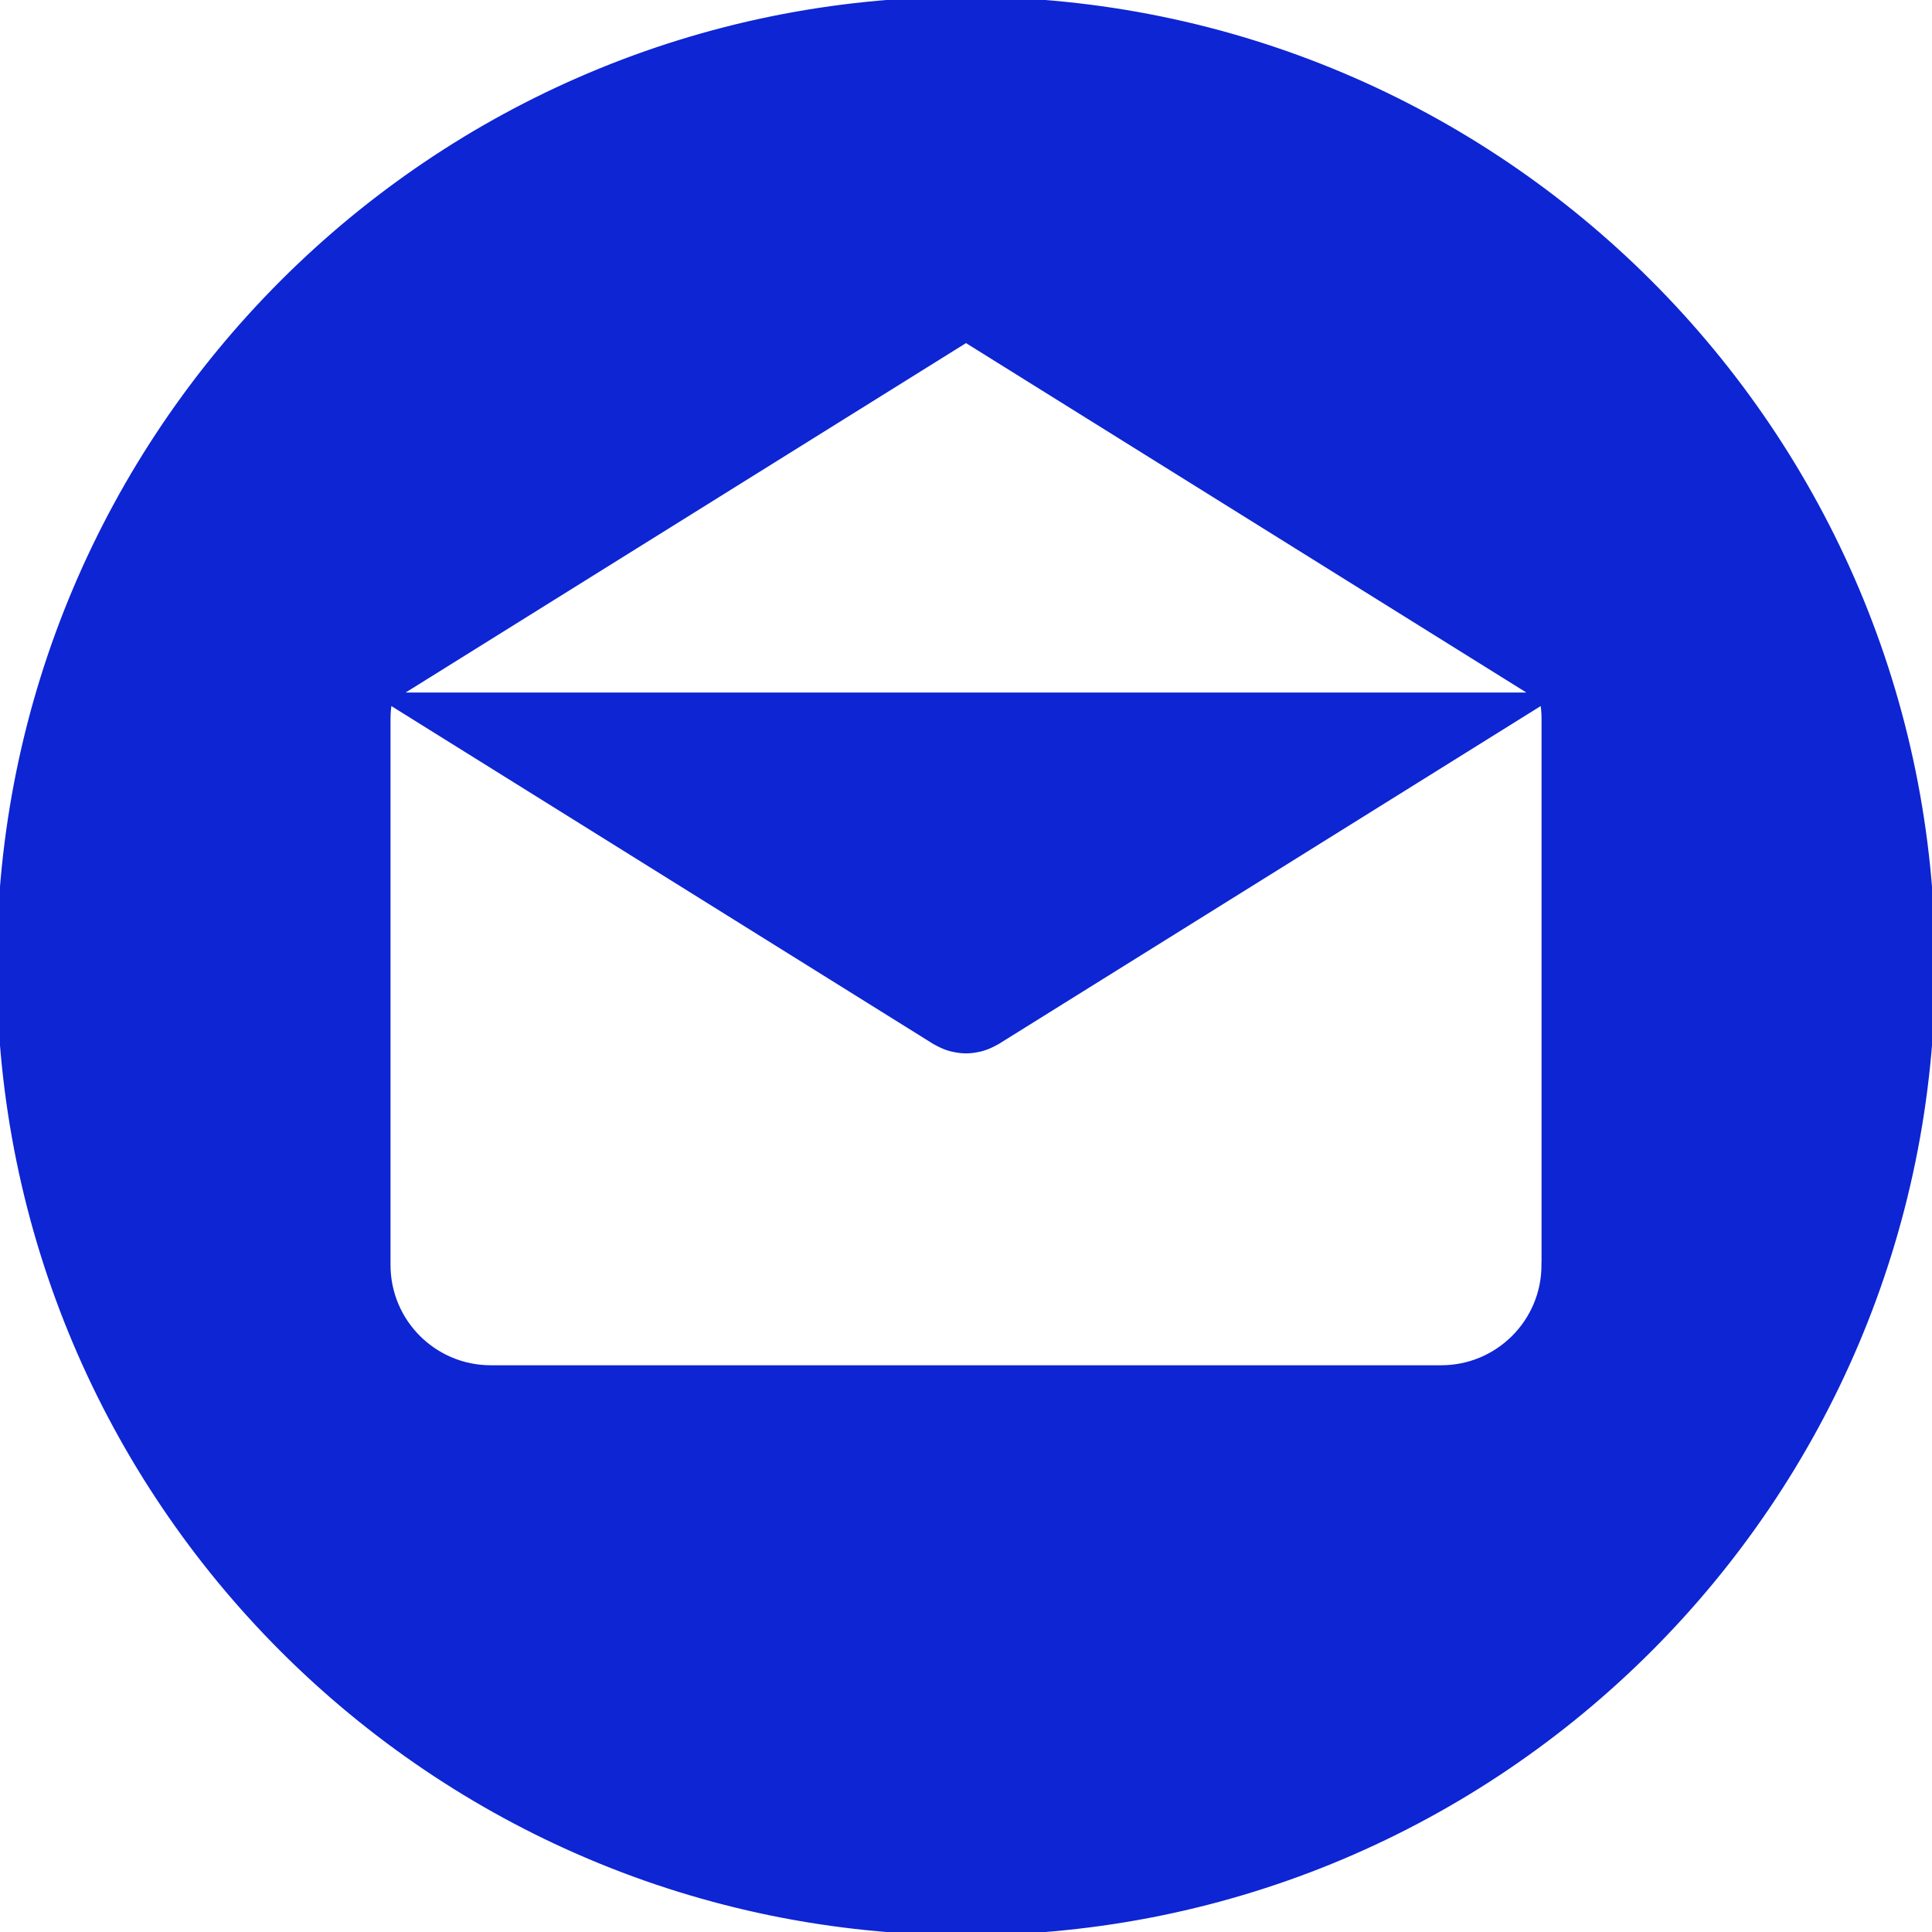
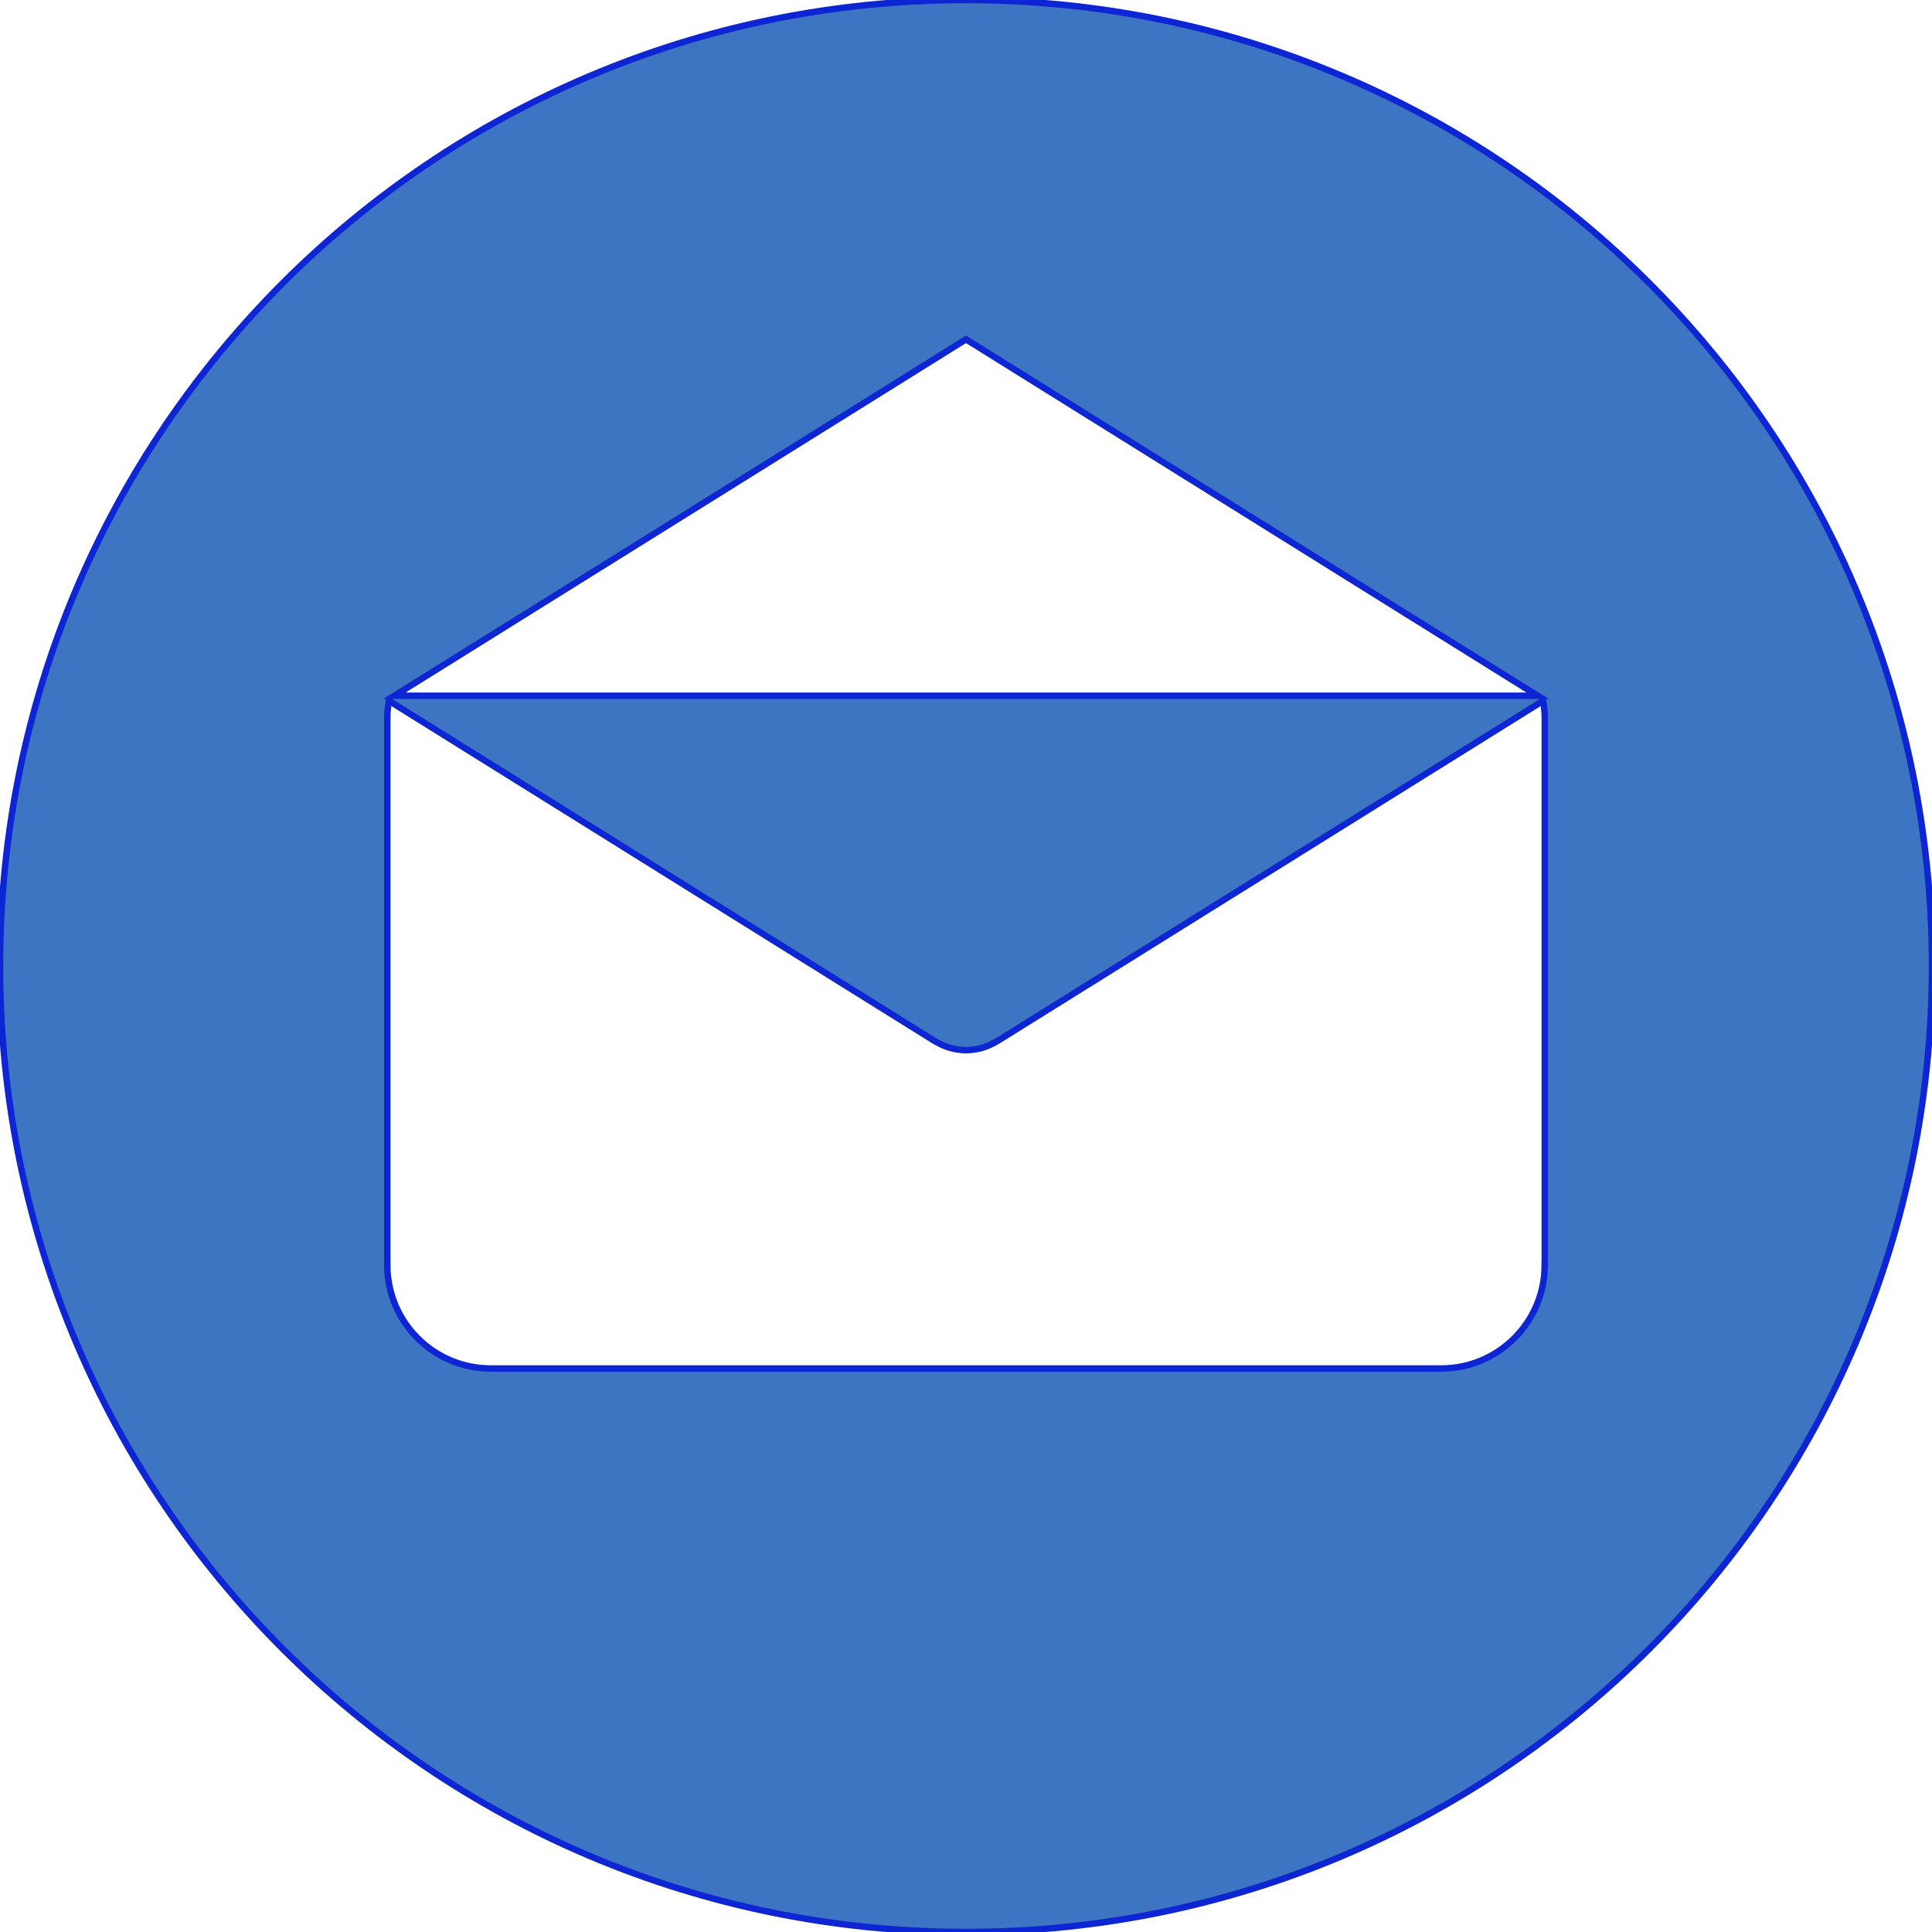
- <svg xmlns="http://www.w3.org/2000/svg" fill="#0d25d3" height="800px" width="800px" version="1.1" id="email" viewBox="0 0 299.997 299.997" xml:space="preserve" stroke="#0d25d3">
+ <svg xmlns="http://www.w3.org/2000/svg" fill="#3E75C3" height="800px" width="800px" version="1.1" id="email" viewBox="0 0 299.997 299.997" xml:space="preserve" stroke="#0d25d3">
  <g id="SVGRepo_bgCarrier" stroke-width="0" />
  <g id="SVGRepo_tracerCarrier" stroke-linecap="round" stroke-linejoin="round" />
  <g id="SVGRepo_iconCarrier">
    <g>
      <g>
        <path d="M149.996,0C67.157,0,0.001,67.158,0.001,149.997c0,82.837,67.156,150,149.995,150s150-67.163,150-150 C299.996,67.158,232.835,0,149.996,0z M149.999,52.686l88.763,55.35H61.236L149.999,52.686z M239.868,196.423h-0.009 c0,8.878-7.195,16.072-16.072,16.072H76.211c-8.878,0-16.072-7.195-16.072-16.072v-84.865c0-0.939,0.096-1.852,0.252-2.749 l84.808,52.883c0.104,0.065,0.215,0.109,0.322,0.169c0.112,0.062,0.226,0.122,0.34,0.179c0.599,0.309,1.216,0.558,1.847,0.721 c0.065,0.018,0.13,0.026,0.195,0.041c0.692,0.163,1.393,0.265,2.093,0.265h0.005c0.005,0,0.01,0,0.01,0 c0.7,0,1.401-0.099,2.093-0.265c0.065-0.016,0.13-0.023,0.195-0.041c0.63-0.163,1.245-0.412,1.847-0.721 c0.114-0.057,0.228-0.117,0.34-0.179c0.106-0.06,0.218-0.104,0.322-0.169l84.808-52.883c0.156,0.897,0.252,1.808,0.252,2.749 V196.423z" />
      </g>
    </g>
  </g>
</svg>
